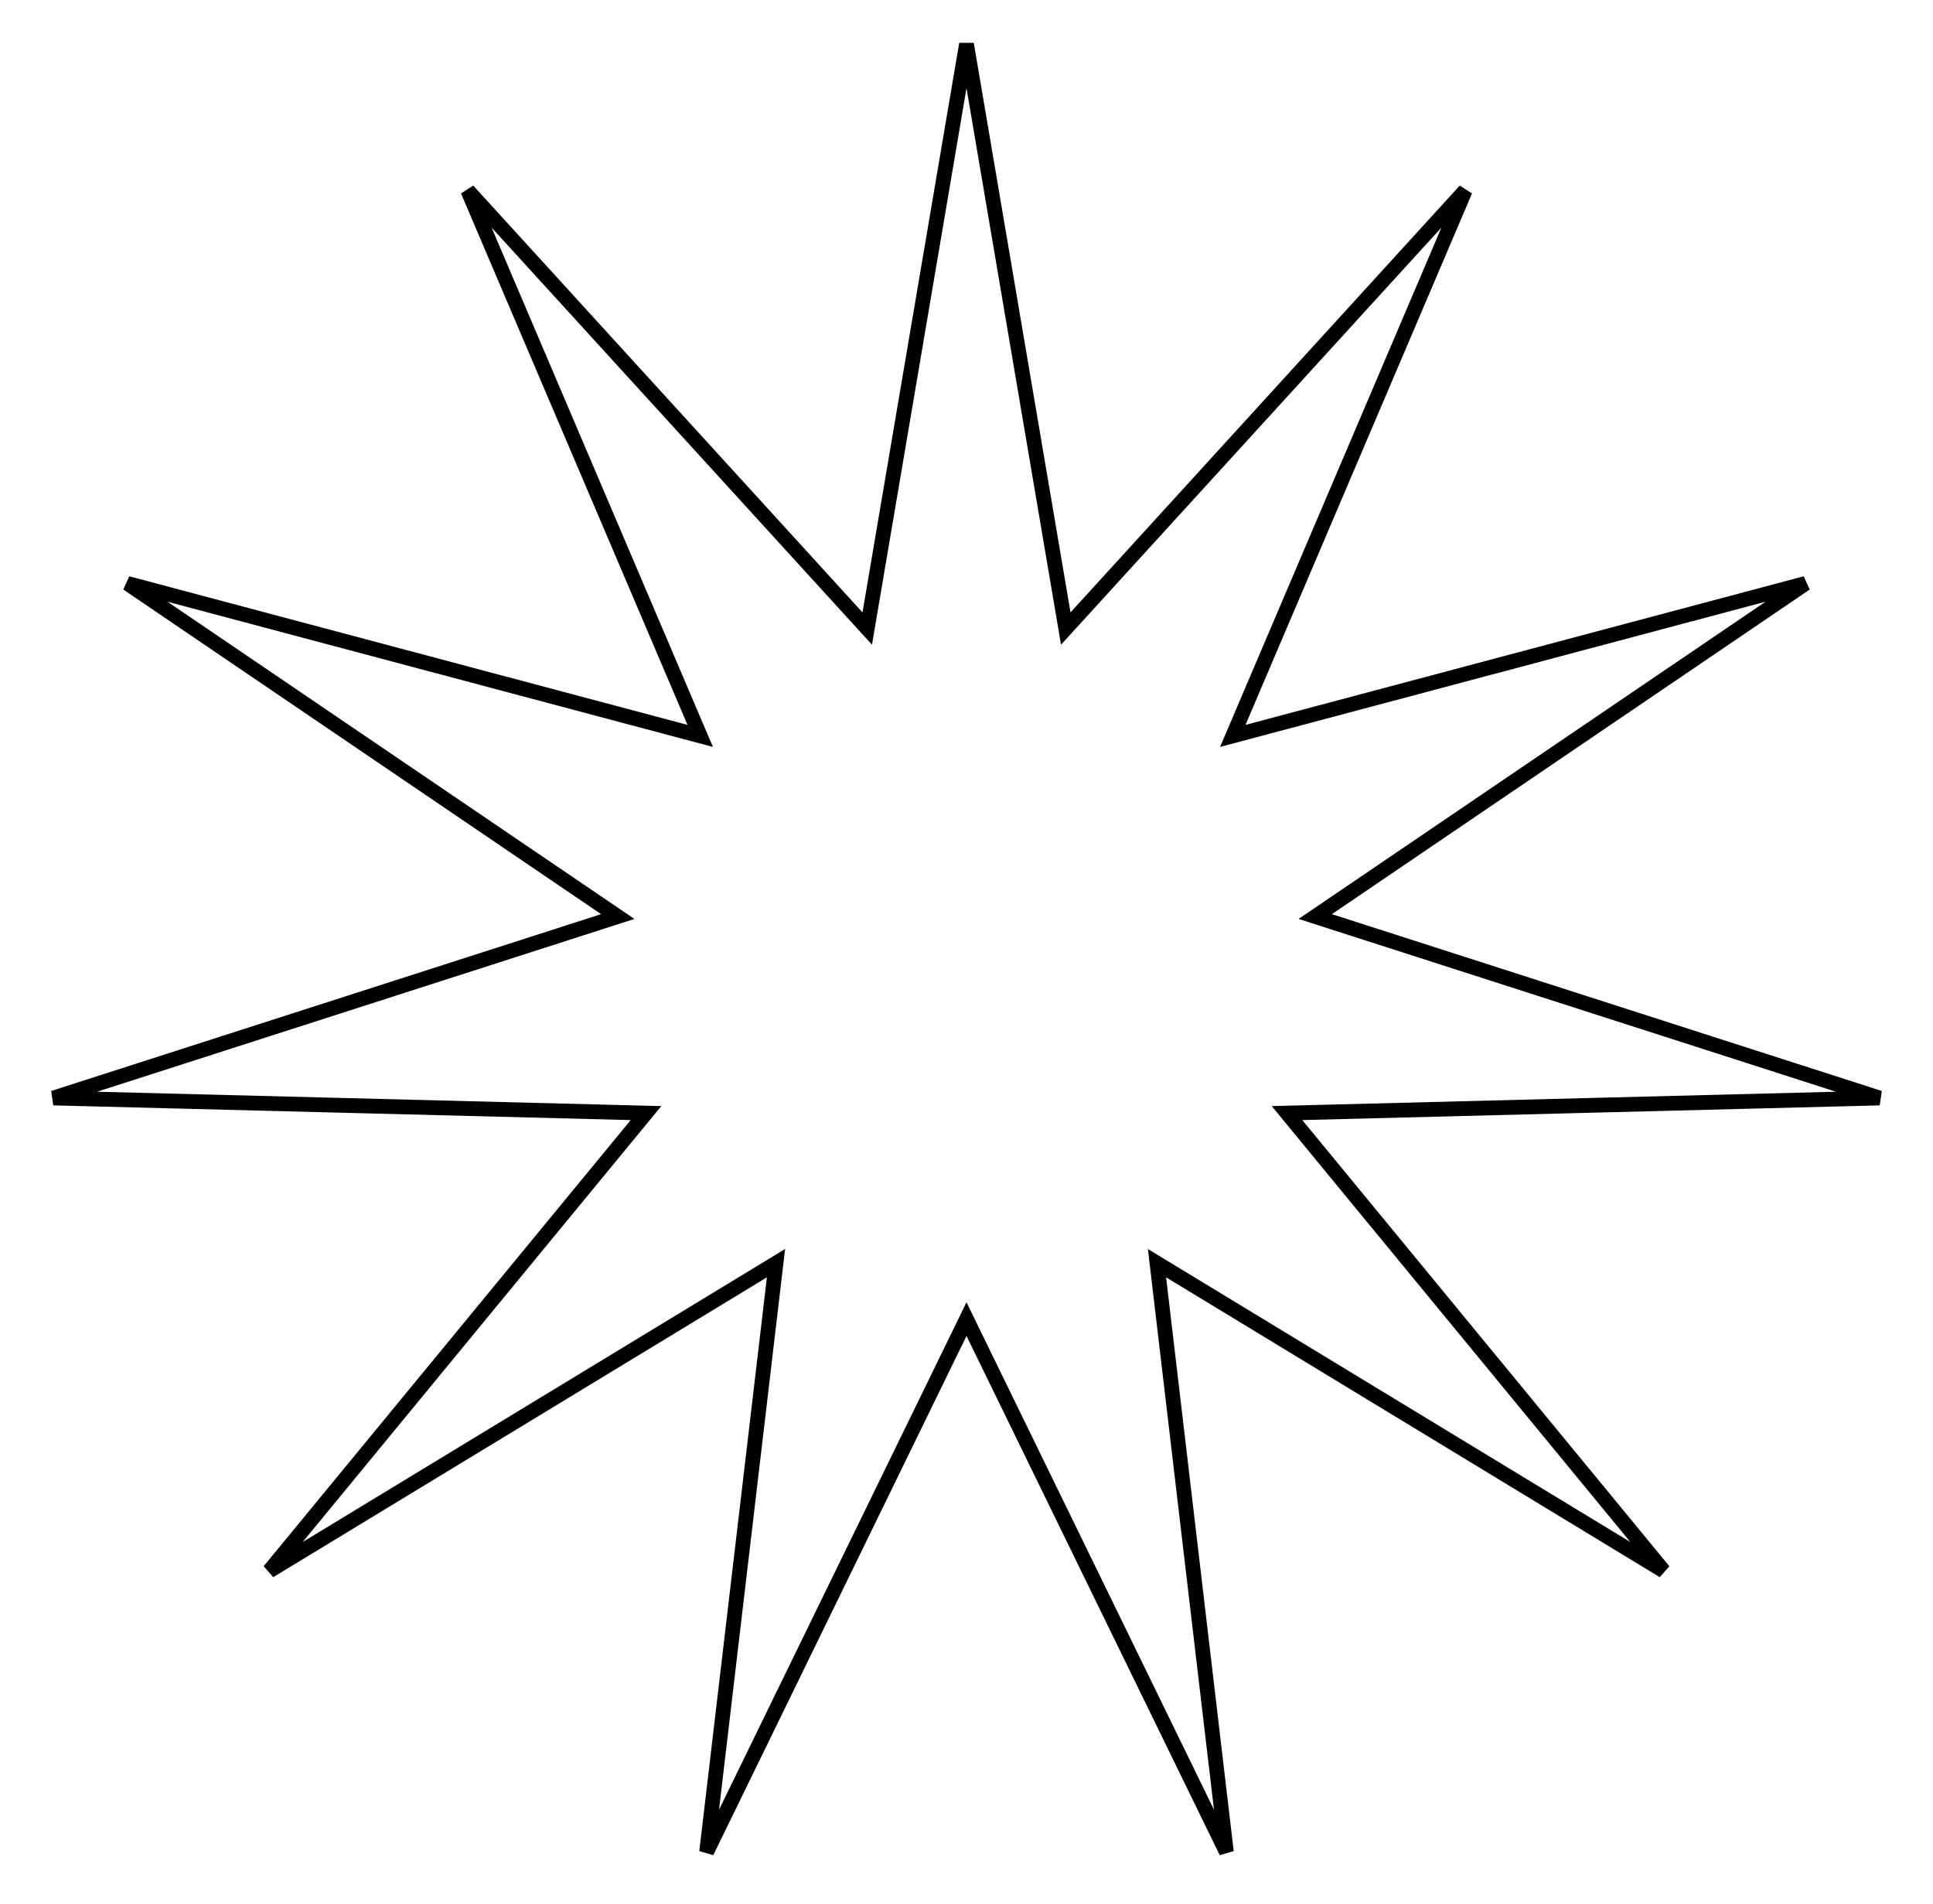
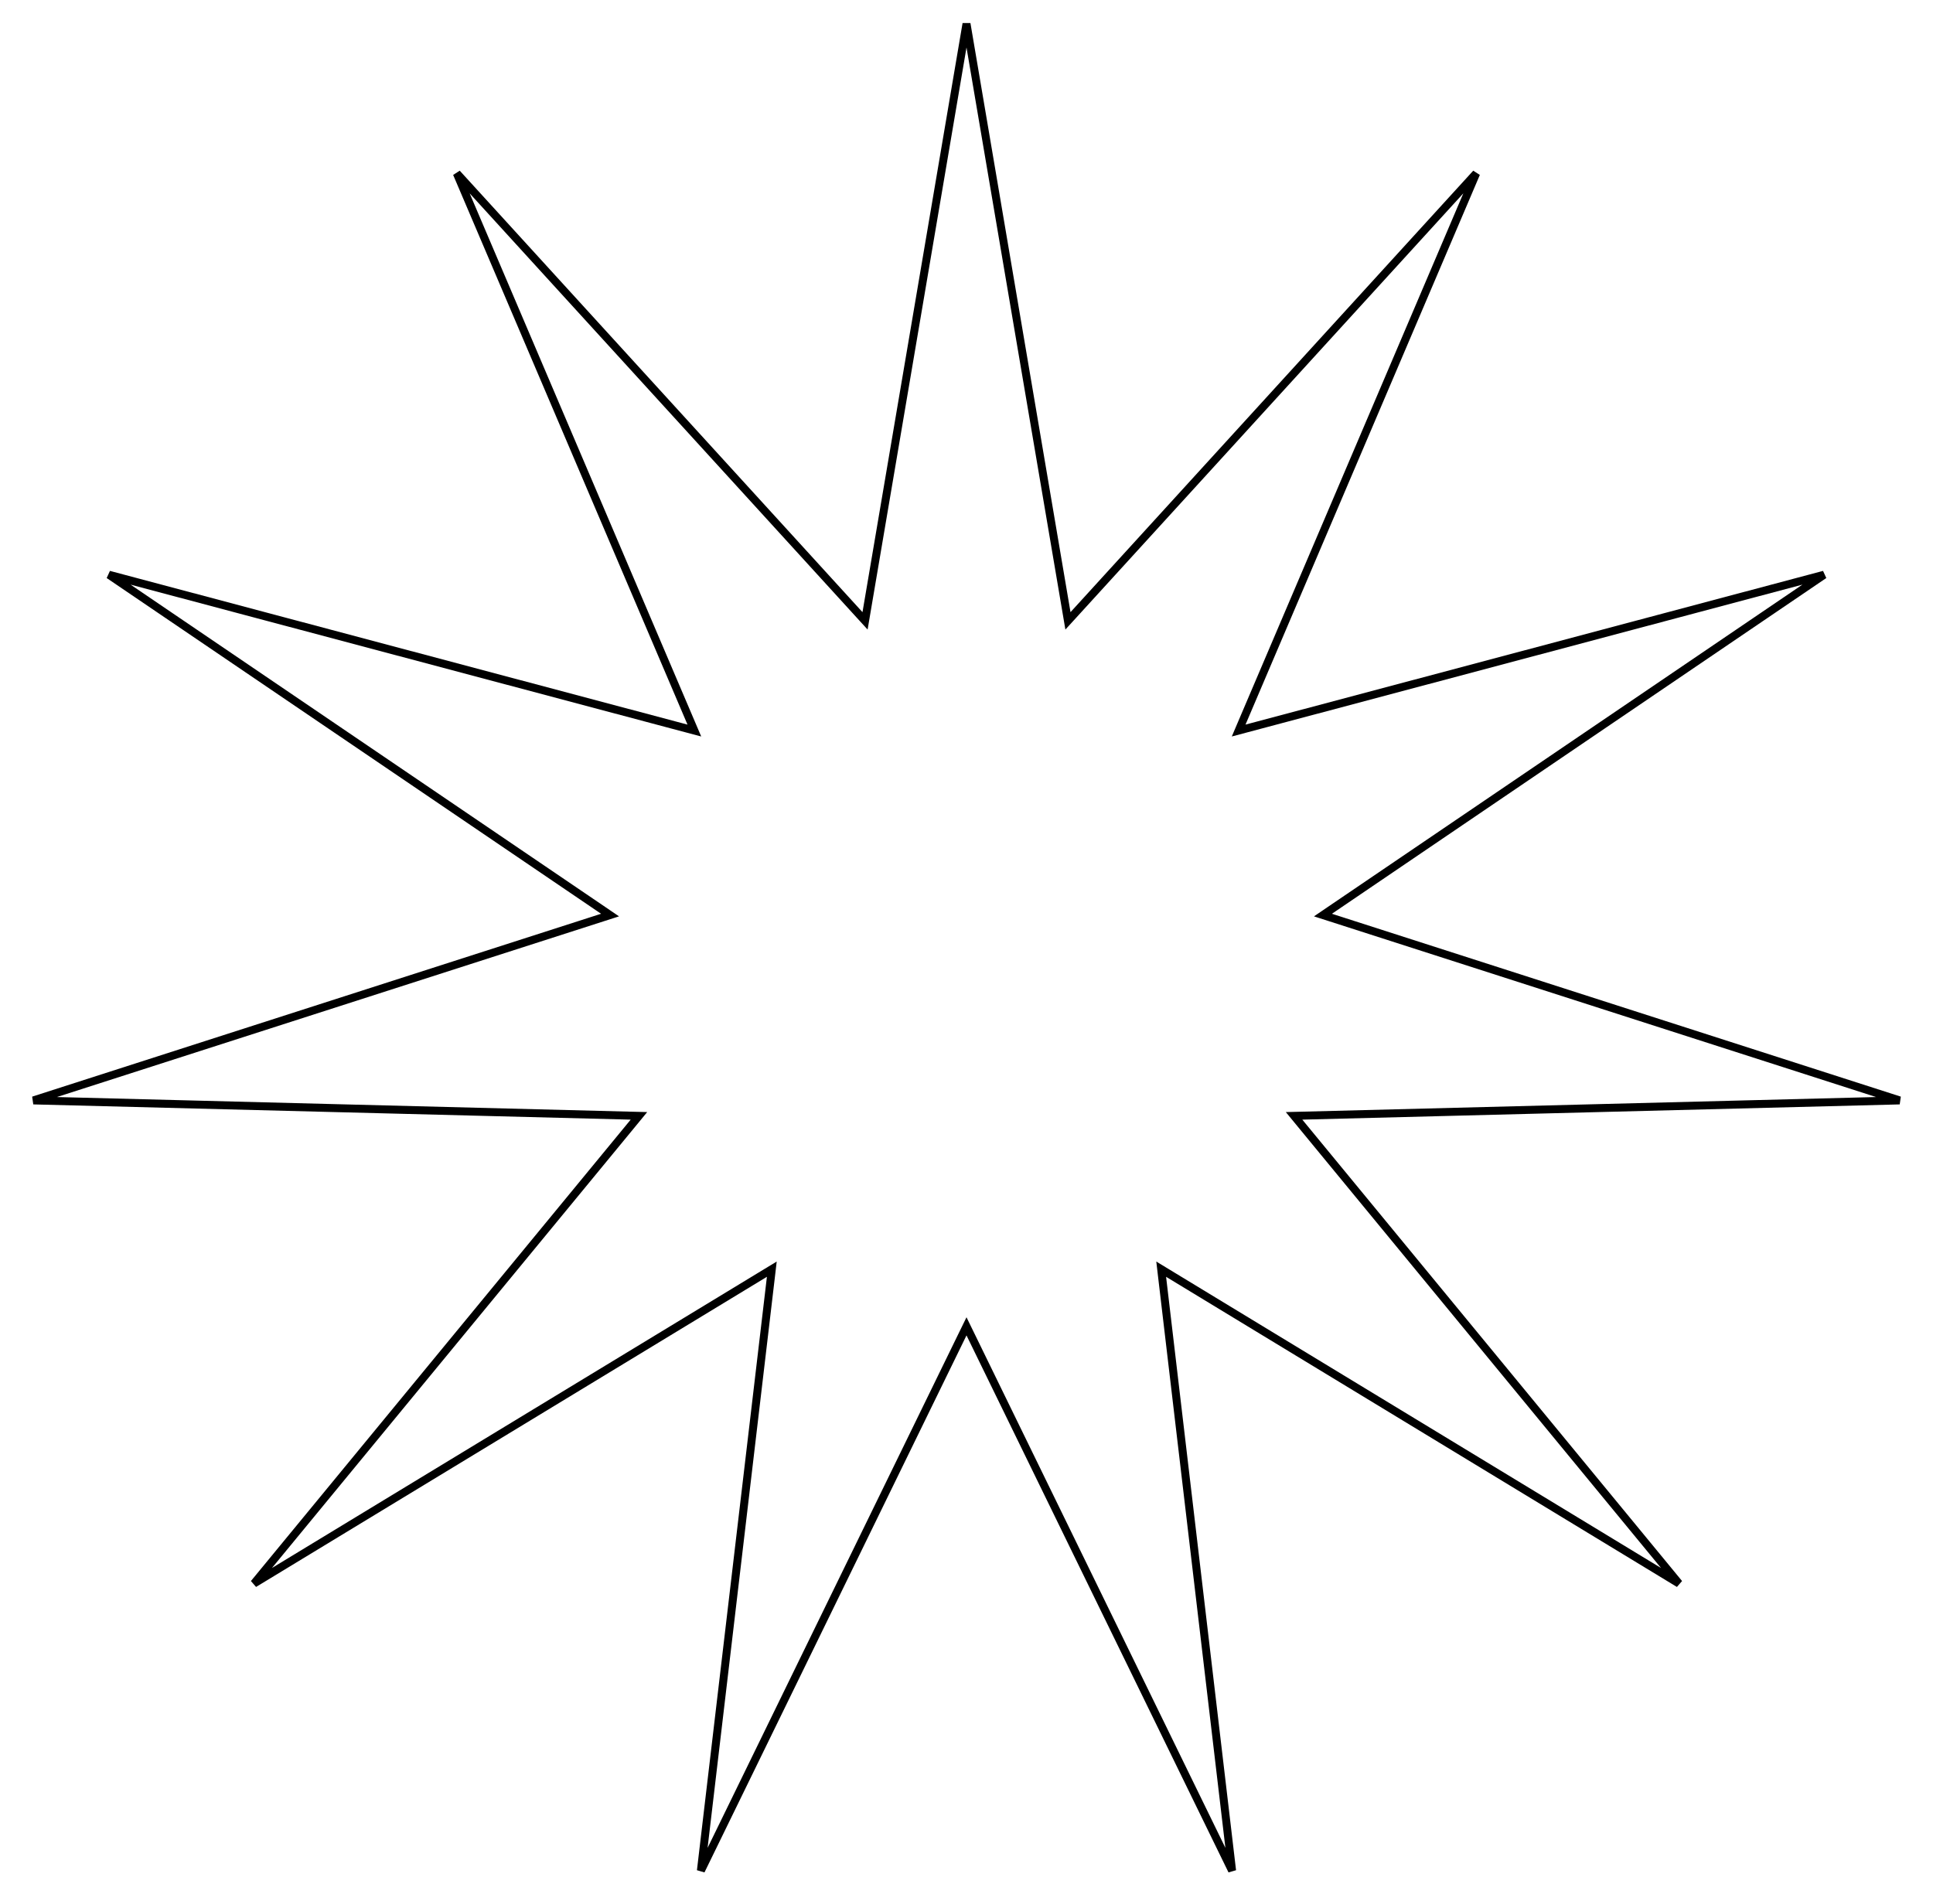
- <svg xmlns="http://www.w3.org/2000/svg" width="131" height="129" viewBox="0 0 131 129" fill="none">
-   <path d="M72.056 41.578L72.227 42.589L72.918 41.832L99.298 12.91L83.948 48.92L83.546 49.863L84.537 49.599L122.365 39.531L89.983 61.526L89.135 62.102L90.111 62.416L127.378 74.397L88.245 75.393L87.221 75.419L87.872 76.211L112.745 106.438L79.286 86.12L78.41 85.588L78.53 86.606L83.112 125.482L65.949 90.3L65.5 89.378L65.051 90.3L47.888 125.482L52.47 86.606L52.59 85.588L51.714 86.12L18.255 106.438L43.128 76.211L43.779 75.419L42.755 75.393L3.622 74.397L40.889 62.416L41.865 62.102L41.017 61.526L8.635 39.531L46.464 49.599L47.454 49.863L47.052 48.92L31.702 12.91L58.082 41.832L58.773 42.589L58.944 41.578L65.5 2.986L72.056 41.578Z" stroke="black" />
+ <svg xmlns="http://www.w3.org/2000/svg" width="135" height="133" viewBox="0 0 135 133" fill="none">
+   <path d="M74.49 42.809L74.585 43.369L74.969 42.949L103.096 12.11L86.73 50.507L86.507 51.031L87.057 50.885L127.392 40.148L92.864 63.601L92.394 63.921L92.936 64.095L132.668 76.869L90.945 77.933L90.377 77.947L90.738 78.387L117.26 110.617L81.583 88.952L81.097 88.657L81.163 89.223L86.049 130.674L67.75 93.161L67.5 92.649L67.25 93.161L48.95 130.674L53.837 89.223L53.903 88.657L53.417 88.952L17.739 110.617L44.262 78.387L44.623 77.947L44.055 77.933L2.331 76.869L42.065 64.095L42.606 63.921L42.136 63.601L7.607 40.148L47.943 50.885L48.493 51.031L48.27 50.507L31.903 12.11L60.031 42.949L60.415 43.369L60.51 42.809L67.5 1.656L74.49 42.809Z" stroke="black" stroke-width="0.556" />
</svg>
